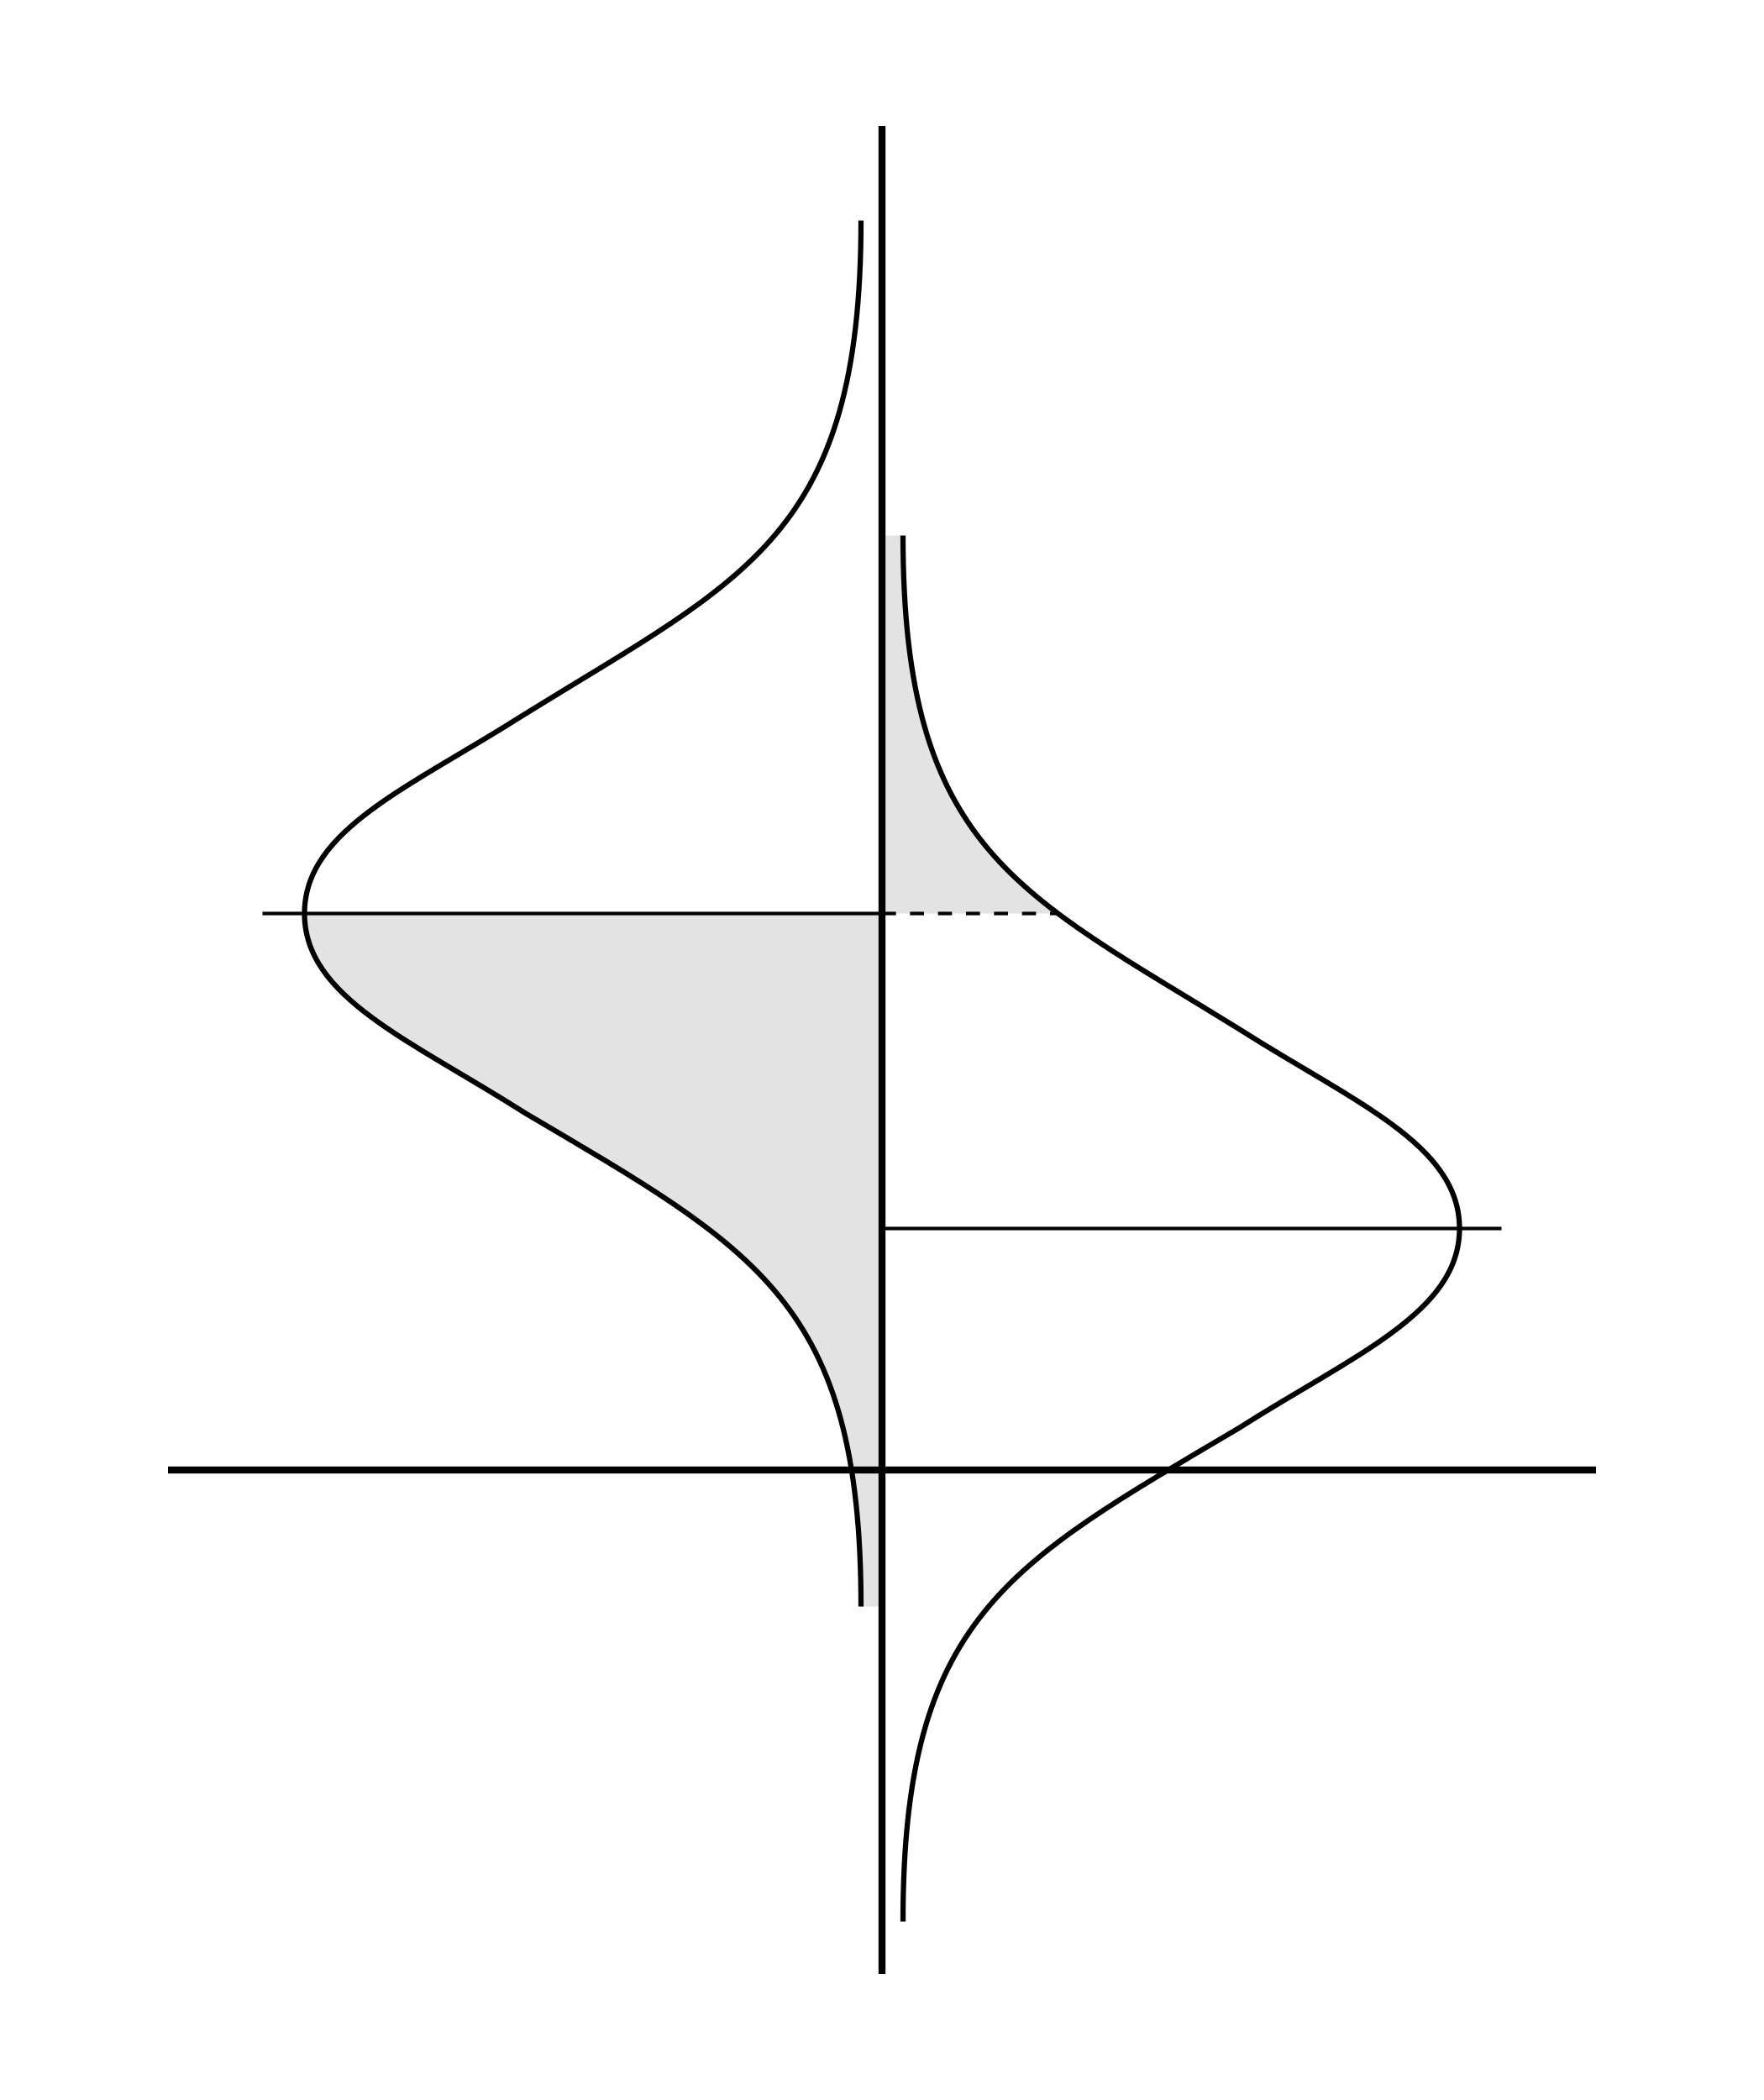
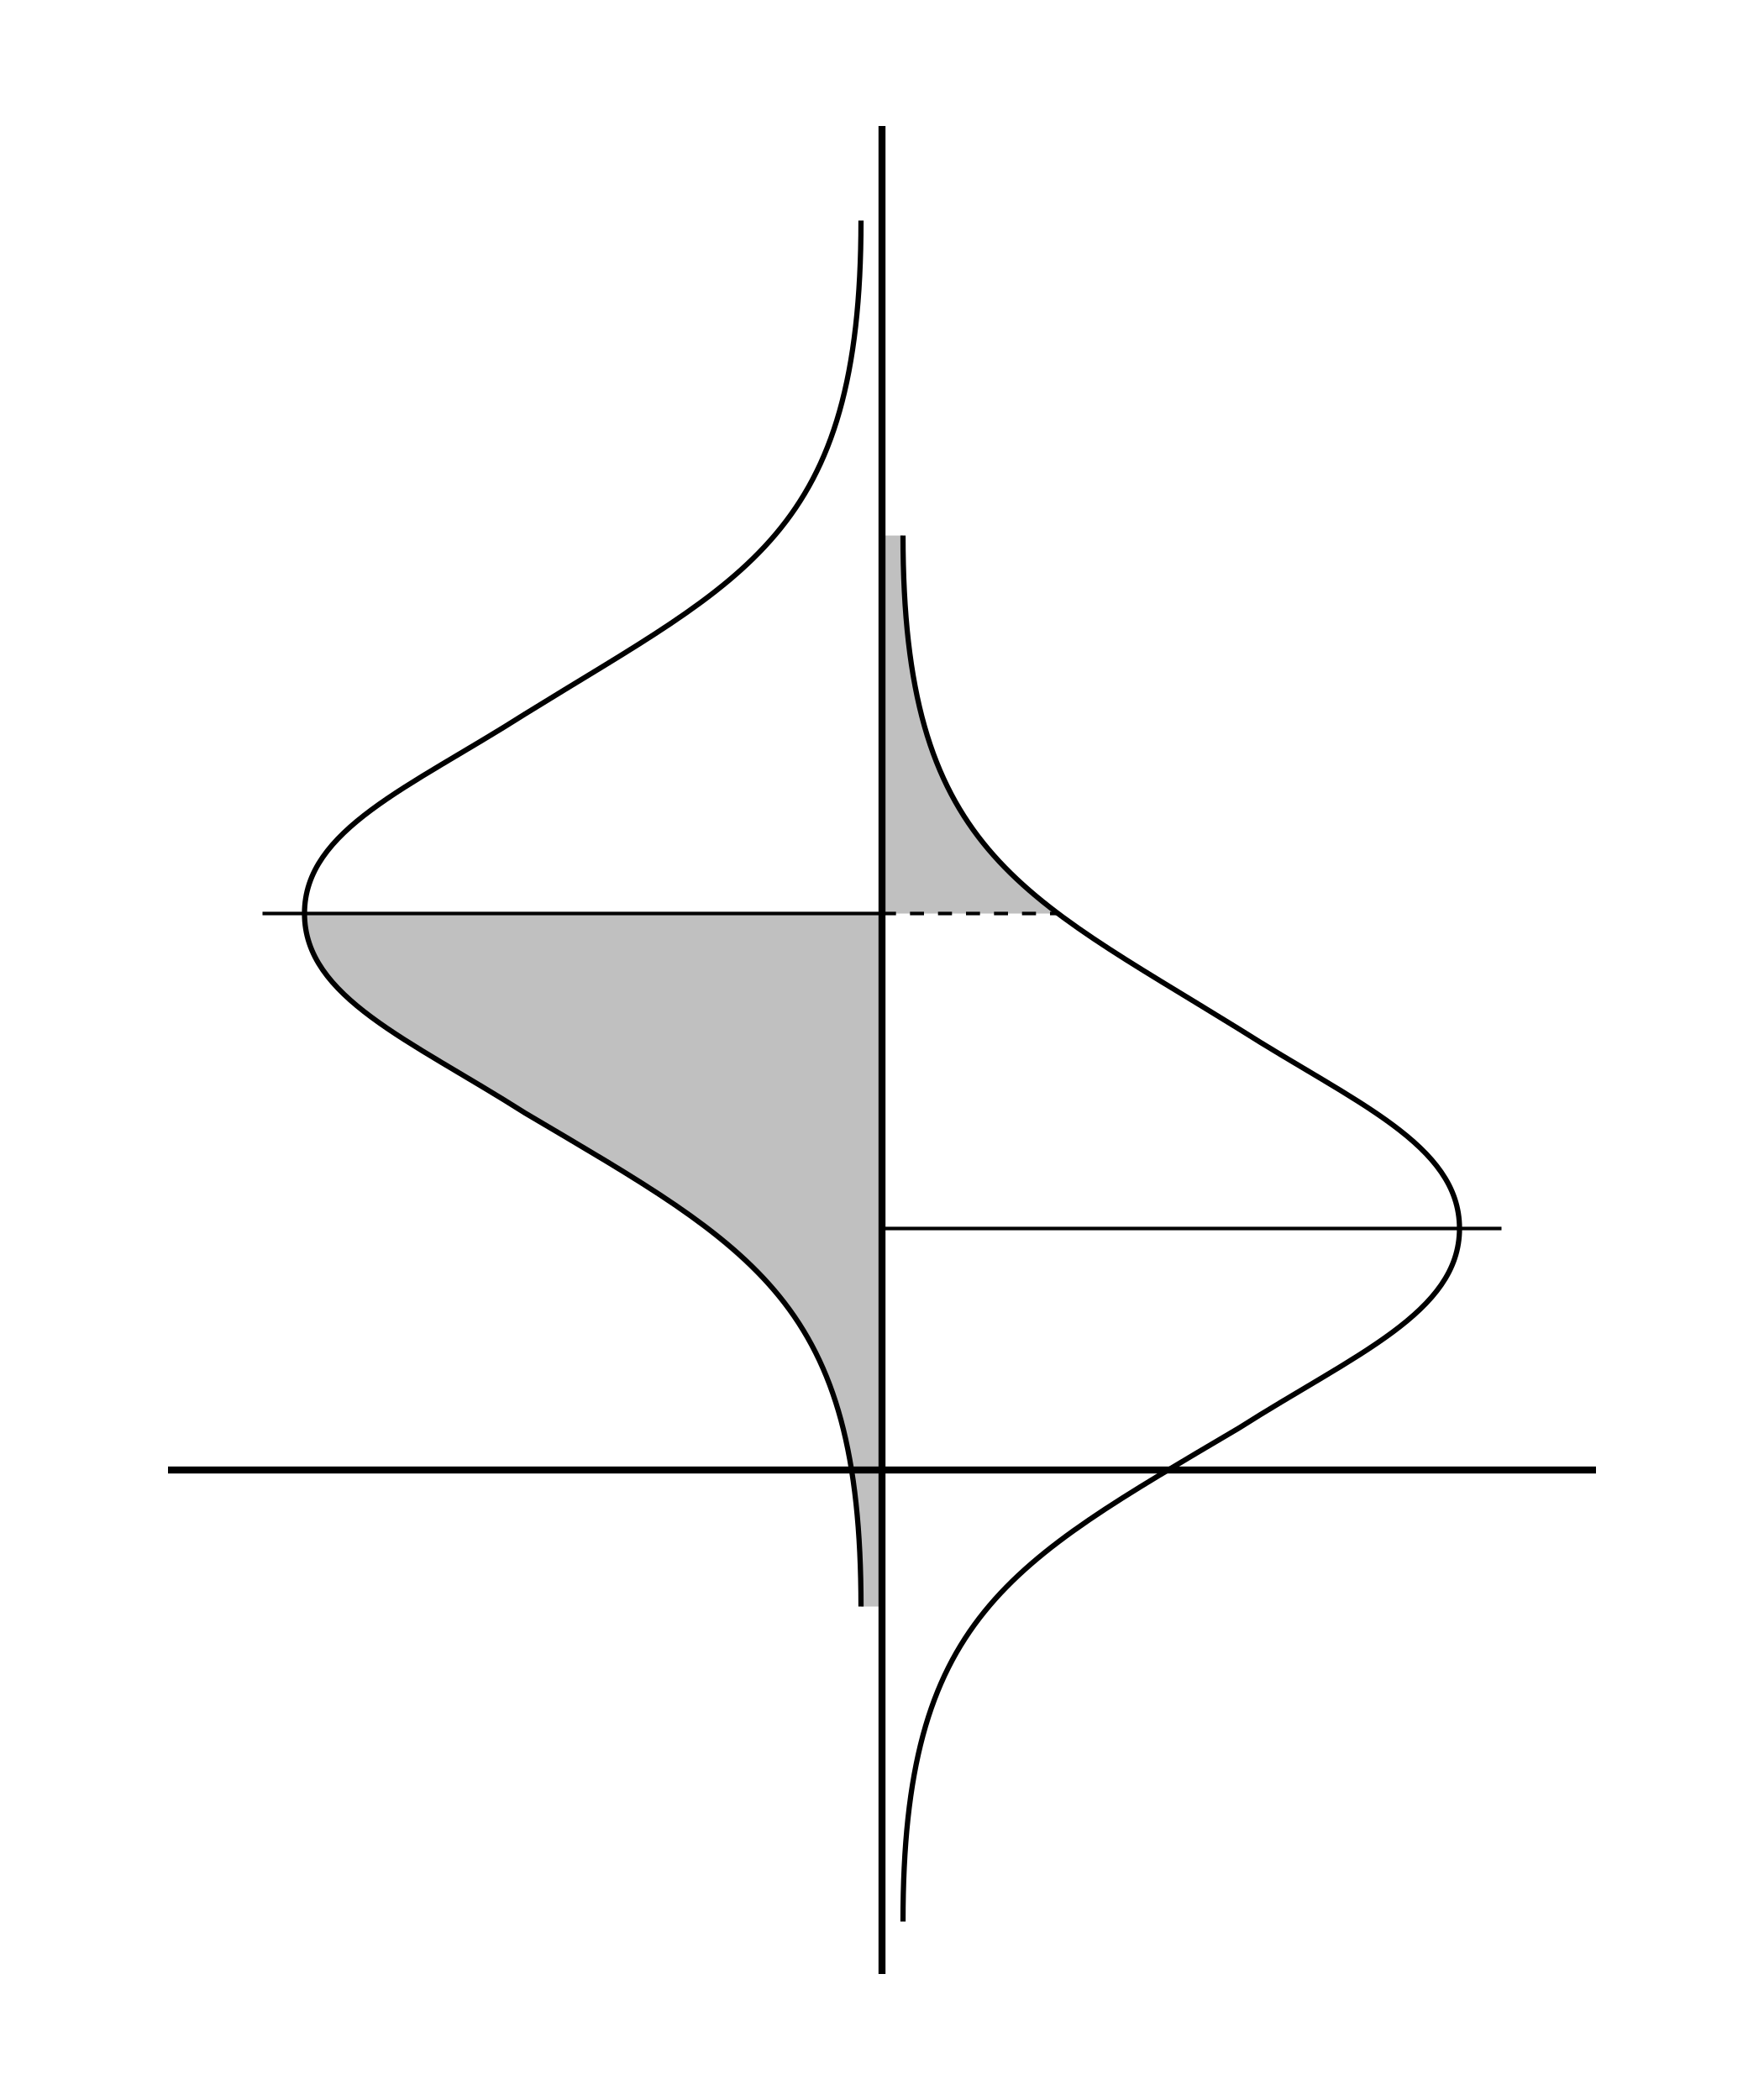
- <svg xmlns="http://www.w3.org/2000/svg" xmlns:xlink="http://www.w3.org/1999/xlink" width="1008" height="1200" viewBox="0 0 1008 1200" id="svg3336" version="1.1">
-   <defs id="defs3338" />
-   <g id="layer3" style="display:inline" transform="translate(0,-336)">
-     <path style="fill:#e3e3e3;fill-opacity:1;fill-rule:evenodd;stroke:none;stroke-width:1px;stroke-linecap:butt;stroke-linejoin:miter;stroke-opacity:1" d="m 504,642 0,216 99.561,0 C 540,810 516,756 516,642 Z" id="path4171" />
-     <path style="fill:#e3e3e3;fill-opacity:1;fill-rule:evenodd;stroke:none;stroke-width:1px;stroke-linecap:butt;stroke-linejoin:miter;stroke-opacity:1" d="m 504,858 c -108,0 -250.971,1.604 -330,0 0,42 36,60 114,108 156,90 204,126 204,288 l 12,0 z" id="path4173" />
-   </g>
-   <g id="layer1" style="display:inline" transform="translate(0,-336)">
-     <path style="fill:none;fill-rule:evenodd;stroke:#000000;stroke-width:4;stroke-linecap:butt;stroke-linejoin:miter;stroke-miterlimit:4;stroke-dasharray:none;stroke-opacity:1" d="M 504,1464 504,408" id="path4803" />
-     <path style="fill:none;fill-rule:evenodd;stroke:#000000;stroke-width:4;stroke-linecap:butt;stroke-linejoin:miter;stroke-miterlimit:4;stroke-dasharray:none;stroke-opacity:1" d="m 912,1176 -816,0" id="path3346" />
-     <use style="display:inline" x="0" y="0" xlink:href="#path4166" id="use3588" transform="matrix(-1,0,0,1,1008,180)" width="100%" height="100%" />
-     <path id="path4156" d="M 492,1254 C 492,1080 432,1050 300,972 234,930 174,906 174,858 174,810 234,786 300,744 426,666 492,642 492,462" style="display:inline;fill:none;fill-rule:evenodd;stroke:#000000;stroke-width:3;stroke-linecap:butt;stroke-linejoin:miter;stroke-miterlimit:4;stroke-dasharray:none;stroke-opacity:1" />
-     <path style="display:inline;fill:none;fill-rule:evenodd;stroke:#000000;stroke-width:2;stroke-linecap:butt;stroke-linejoin:miter;stroke-miterlimit:4;stroke-dasharray:none;stroke-opacity:1" d="m 150,858 354,0" id="path4166" />
-     <use style="display:inline" x="0" y="0" xlink:href="#path4156" id="use3586" transform="matrix(-1,0,0,1,1008,180)" width="100%" height="100%" />
-     <path id="use5523" d="m 504,858 100.565,0" style="display:inline;fill:none;fill-rule:evenodd;stroke:#000000;stroke-width:2;stroke-linecap:butt;stroke-linejoin:miter;stroke-miterlimit:4;stroke-dasharray:8, 8;stroke-dashoffset:0;stroke-opacity:1" />
+ <svg xmlns="http://www.w3.org/2000/svg" xmlns:xlink="http://www.w3.org/1999/xlink" width="1008" height="1200" viewBox="0 0 1008 1200">
+   <path d="M504 306v216h99.56C540 474 516 420 516 306zm0 216c-108 0-250.97 1.604-330 0 0 42 36 60 114 108 156 90 204 126 204 288h12z" fill="silver" fill-rule="evenodd" />
+   <g transform="translate(0 -336)">
+     <path d="M504 1464V408m408 768H96" fill="none" stroke="#000" stroke-width="4" />
+     <use xlink:href="#a" transform="matrix(-1 0 0 1 1008 180)" width="100%" height="100%" />
+     <path id="b" d="M492 1254c0-174-60-204-192-282-66-42-126-66-126-114s60-72 126-114c126-78 192-102 192-282" fill="none" fill-rule="evenodd" stroke="#000" stroke-width="3" />
+     <path d="M150 858h354" id="a" fill="none" fill-rule="evenodd" stroke="#000" stroke-width="2" />
+     <use xlink:href="#b" transform="matrix(-1 0 0 1 1008 180)" width="100%" height="100%" />
+     <path d="M504 858h100.565" fill="none" stroke="#000" stroke-width="2" stroke-dasharray="8, 8" />
  </g>
</svg>
